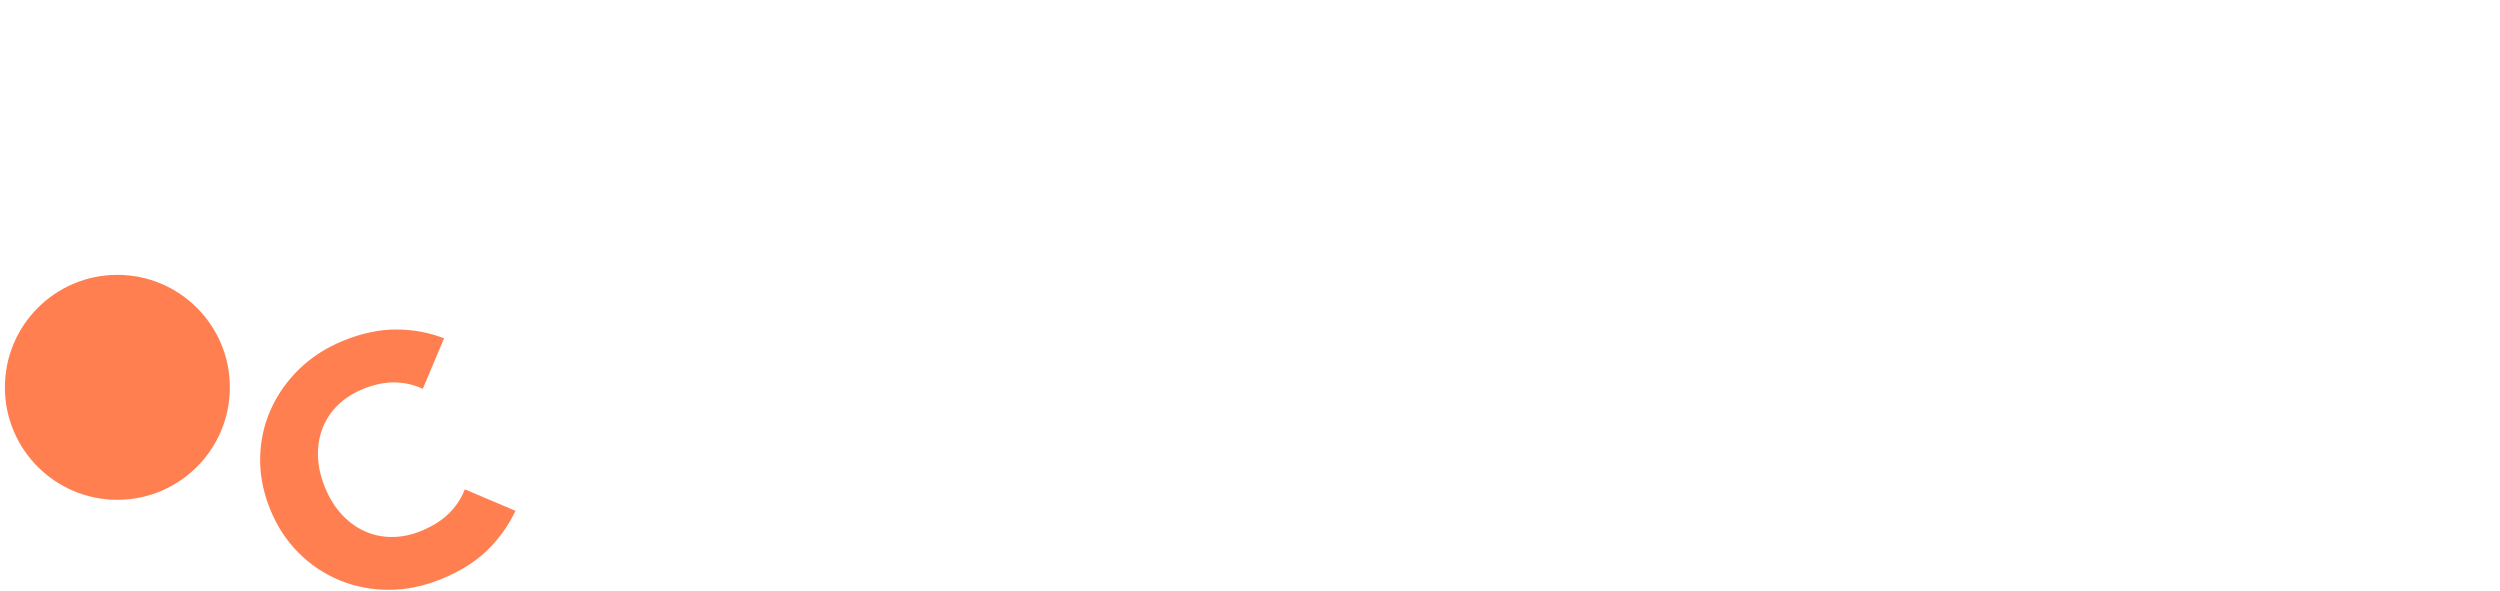
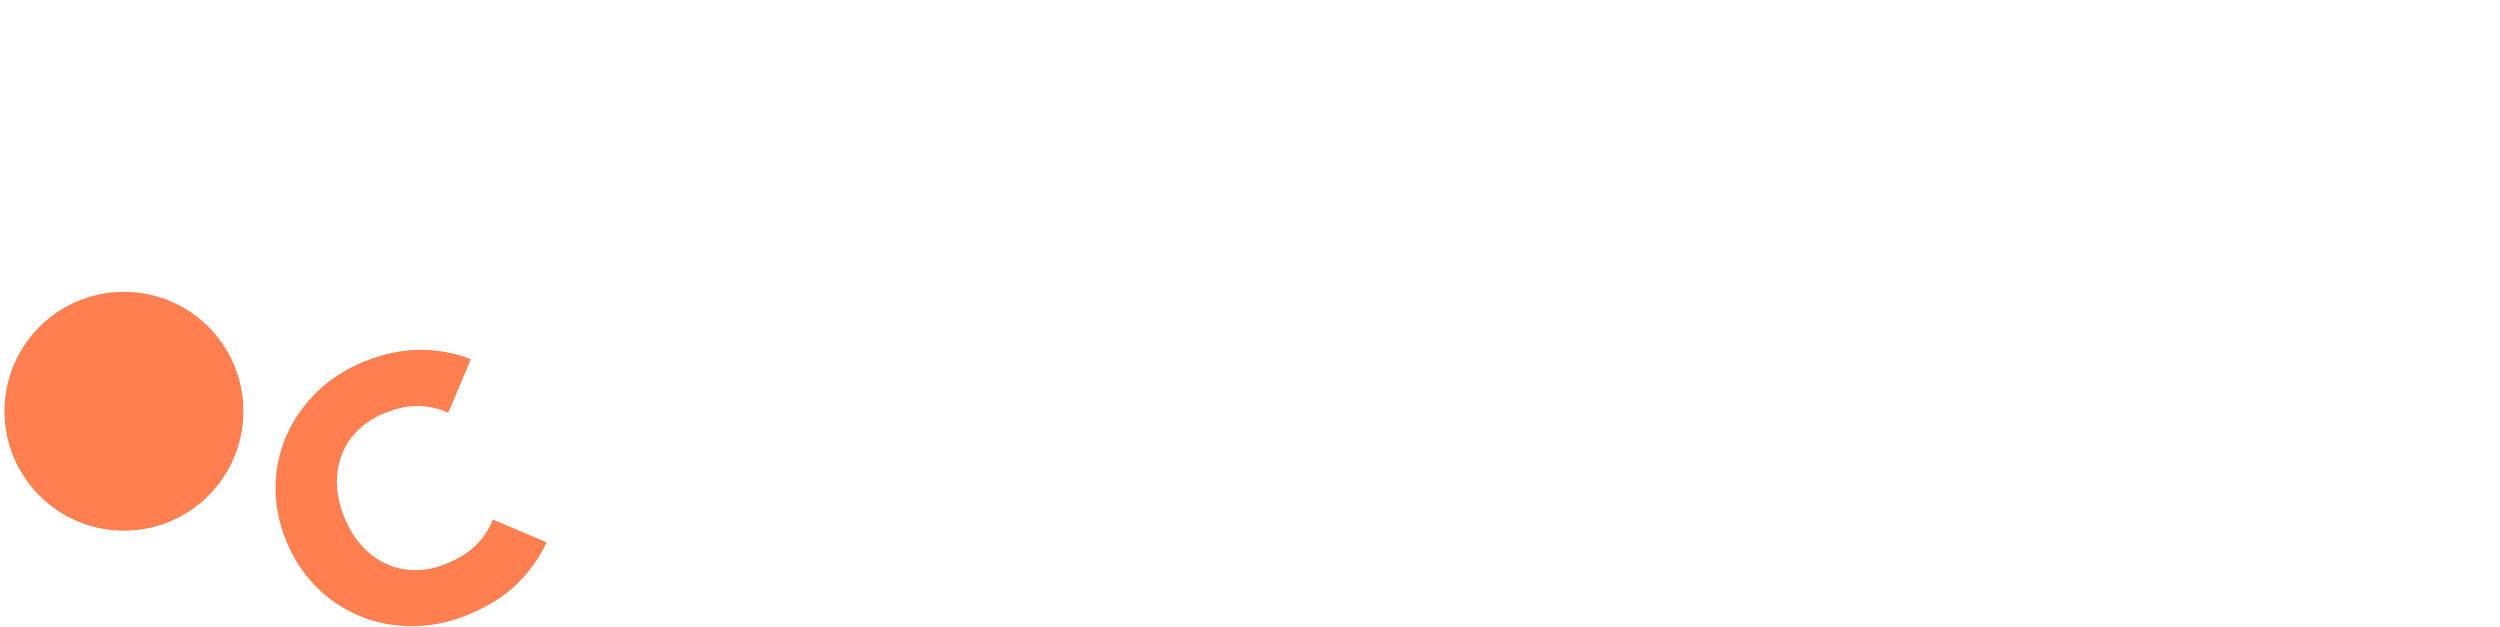
- <svg xmlns="http://www.w3.org/2000/svg" width="843" height="199" viewBox="-870 -999 8435 1999">
+ <svg xmlns="http://www.w3.org/2000/svg" width="794" height="199" viewBox="-870 -999 7947 1999">
  <path fill="#FF7F50" d="M-108 313C-108 523.4 -278.6 694 -489 694C-699.4 694 -870 523.4 -870 313C-870 102.6 -699.4 -68 -489 -68C-278.6 -68 -108 102.6 -108 313ZM606 963.3Q517.8 998.9 430.1 998.9Q342.3 998.8 263.6 966.4Q184.8 933.9 123.8 872.5Q62.9 811.1 28.2 725.3Q-6.7 638.9 -5.4 552.6Q-4.1 466.4 30.1 389.4Q64.2 312.3 126.9 251.2Q189.5 190.1 277.7 154.5Q370.8 116.8 456.1 117.1Q541.4 117.3 617.6 147L545.5 318.1Q502.3 297.5 451.7 296.3Q401.2 295.2 343.9 318.3Q293.8 338.6 258.8 372.3Q223.9 405.9 206.5 450Q189.2 494 190.5 545.1Q191.7 596.3 213.6 650.4Q235.7 705.1 270.3 742.8Q304.9 780.5 348 800.1Q391.1 819.7 439.7 819.9Q488.4 820.2 538.5 800Q597.5 776.1 633.9 740.3Q670.3 704.5 688 658.5L859.4 731.3Q824.1 806.6 763.2 865.5Q702.4 924.4 606 963.3Z" />
</svg>
